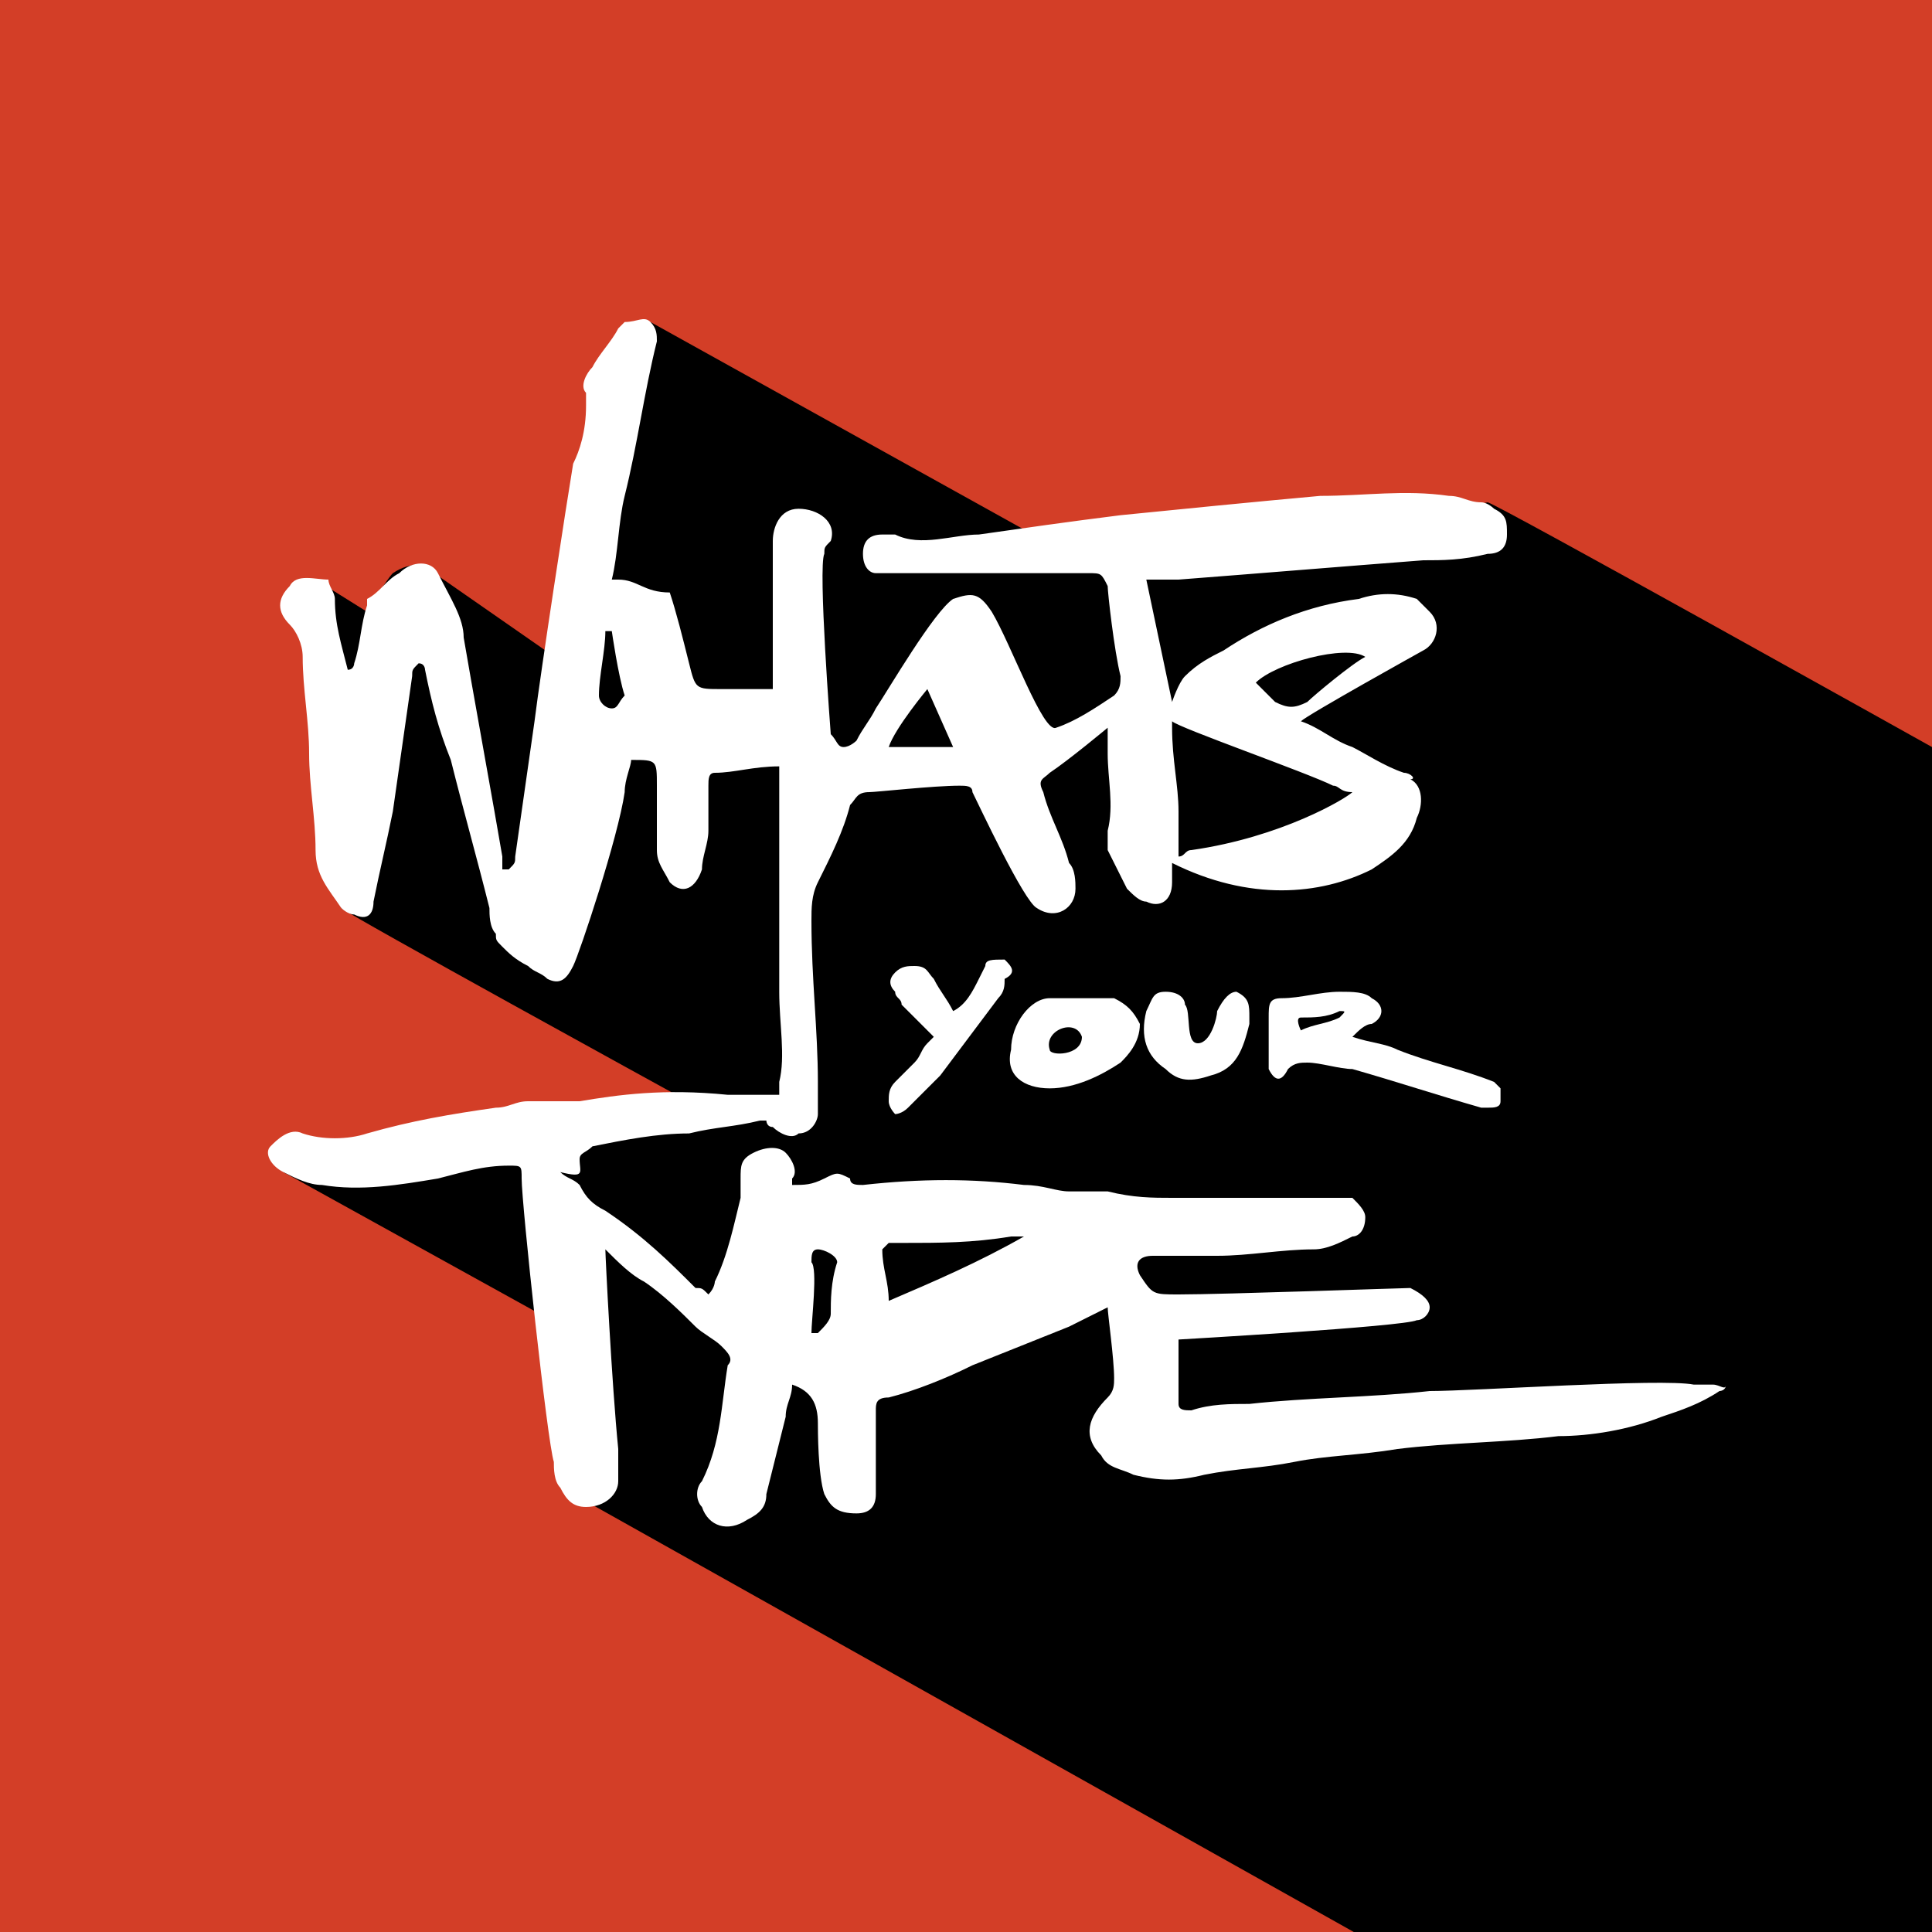
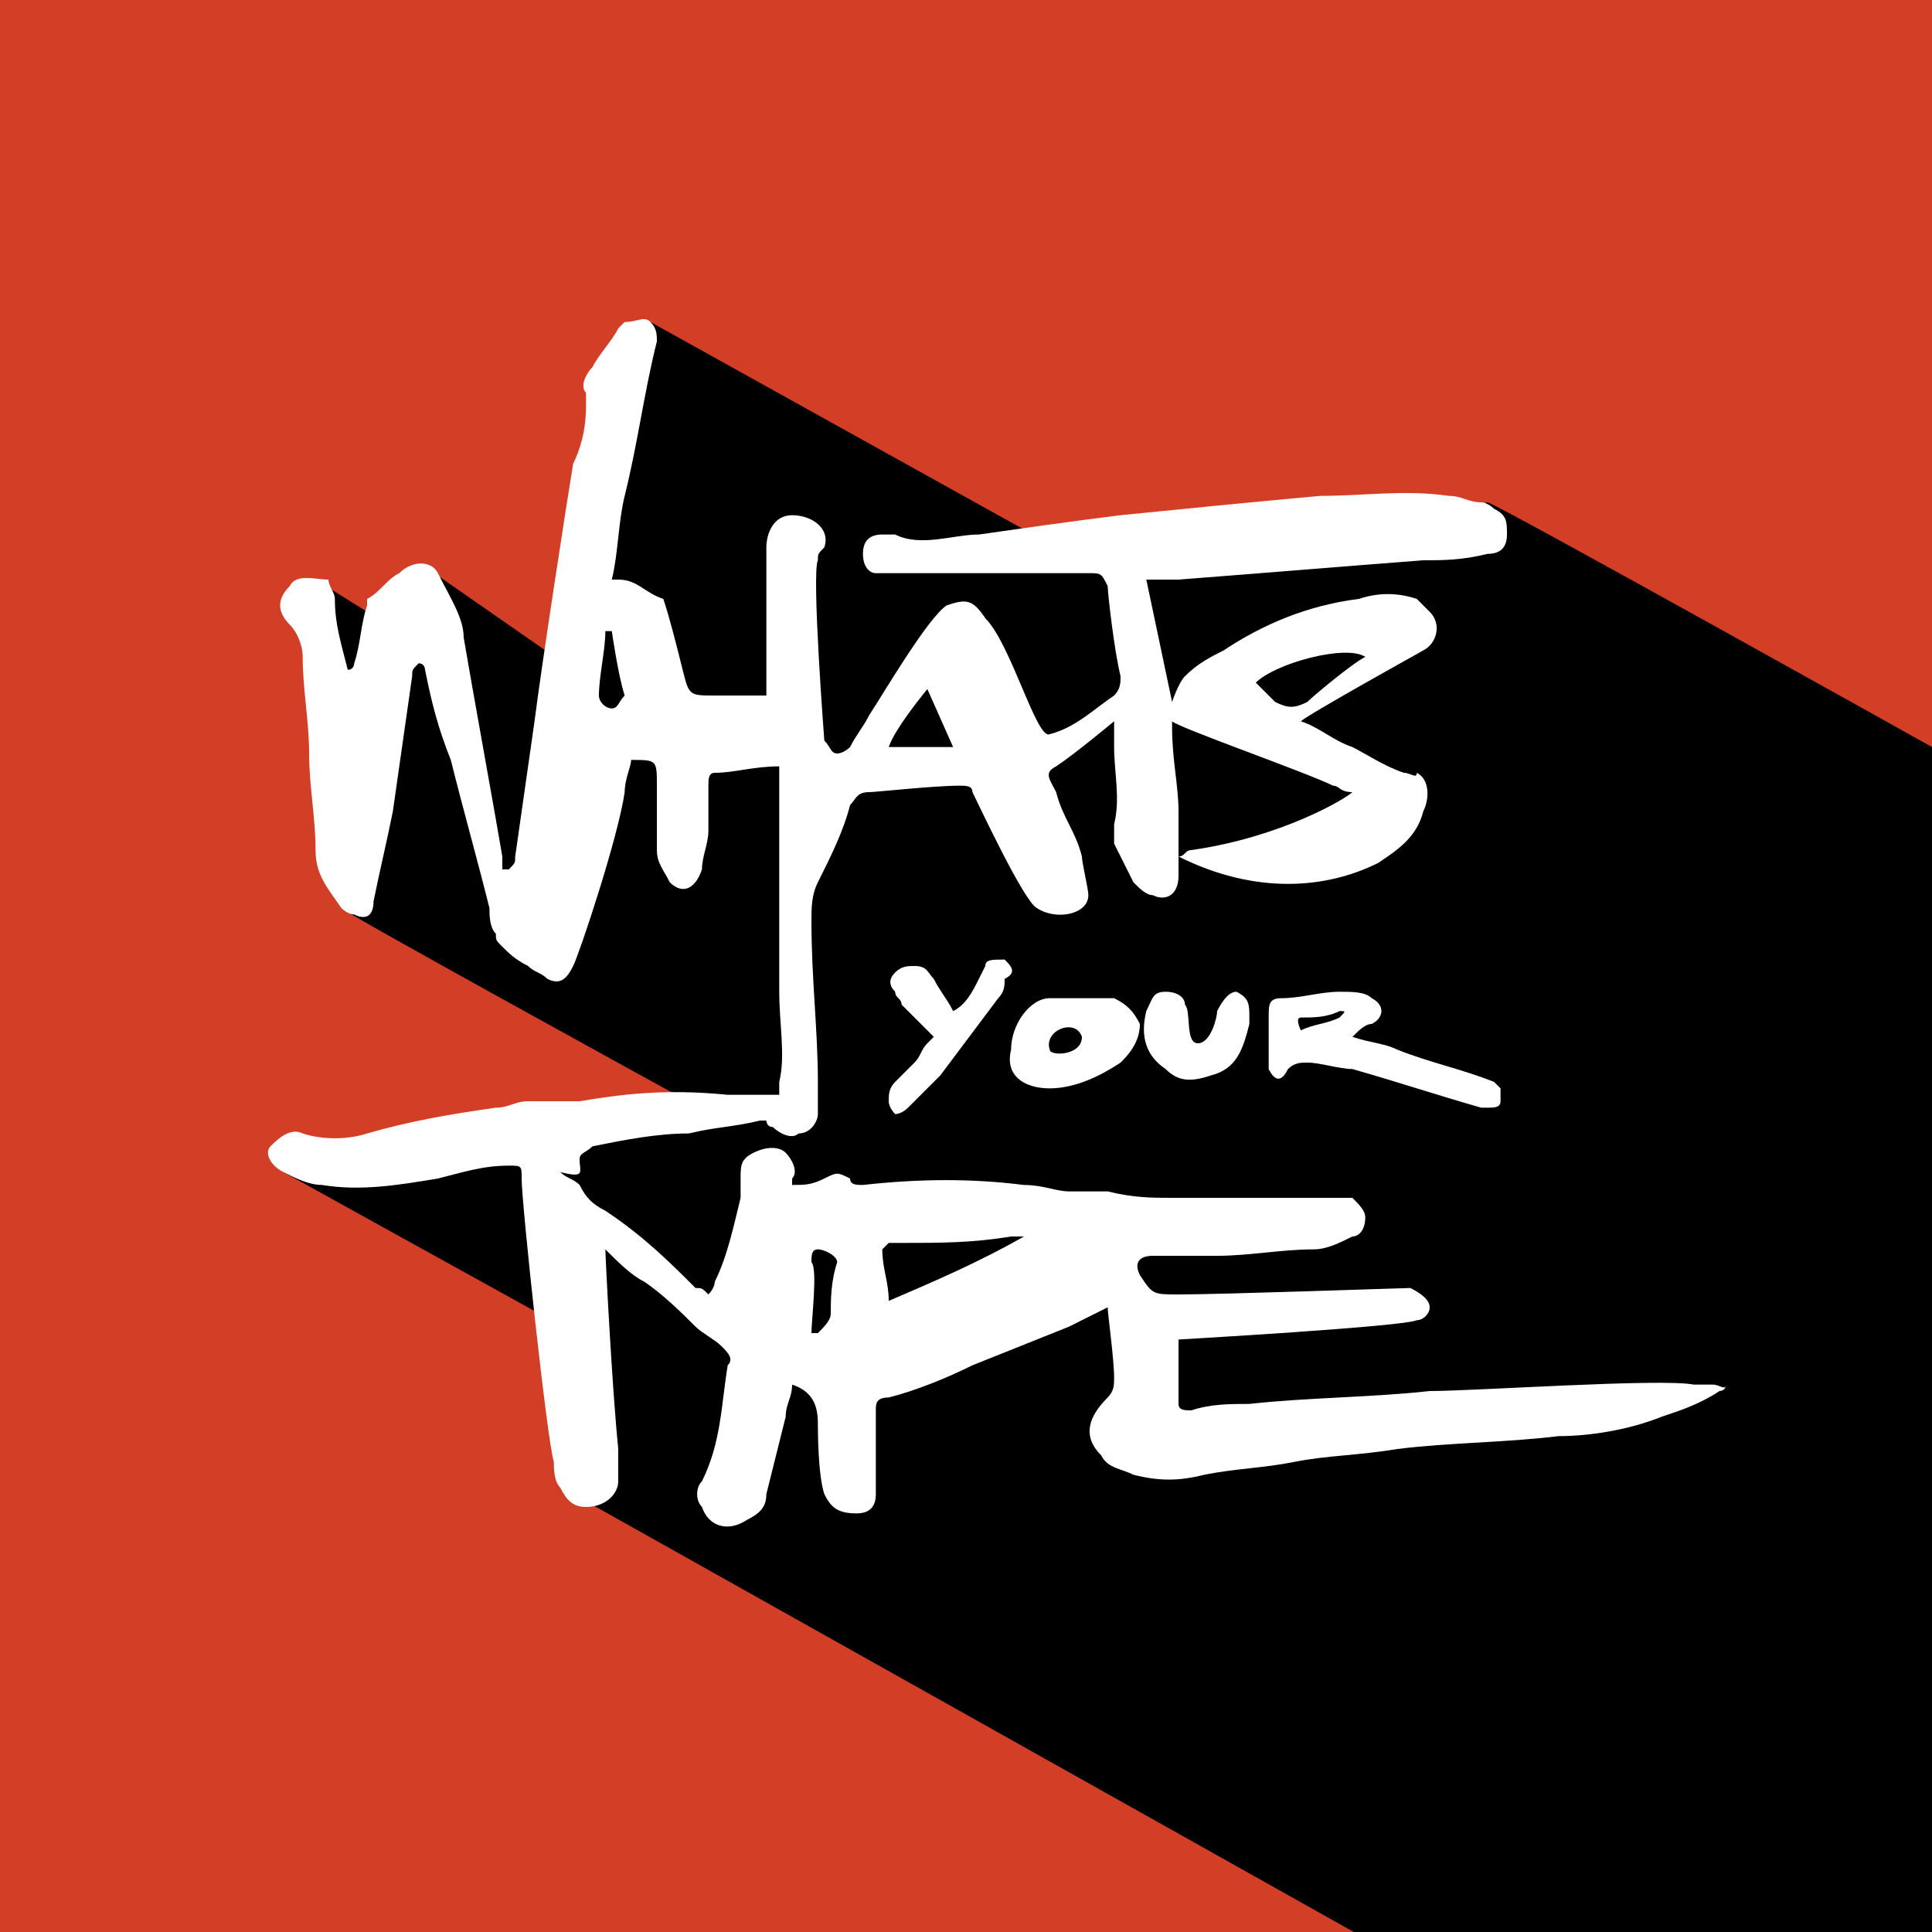
<svg xmlns="http://www.w3.org/2000/svg" version="1.1" id="Layer_1" x="0px" y="0px" width="30px" height="30px" viewBox="0 0 30 30" enable-background="new 0 0 30 30" xml:space="preserve">
  <rect fill="#D33E27" width="30" height="30" />
-   <path d="M23.1,7.8c0,0-5.8,1.2-5.8,1.2l-7.2-4l-1.2,5.4L6.6,8.8c0,0-0.2-0.1-0.5,0.1C6,9,5.7,9.5,5.7,9.5L4.9,9c0,0,0,0-0.1,0  c0.1,0.3,0.5,5.1,0.5,5.1c0.1,0.1,5.2,2.9,5.2,2.9l-6.1,1.2l4.7,2.6l-0.2,2.4l12.3,6.9L30,30V11.6C30,11.6,23.2,7.8,23.1,7.8z" />
+   <path d="M23.1,7.8c0,0-5.8,1.2-5.8,1.2l-7.2-4l-1.2,5.4L6.6,8.8c0,0-0.3,0-0.5,0.2C6,9.1,5.7,9.5,5.7,9.5L4.9,9c0,0,0,0-0.1,0  c0.1,0.3,0.5,5.1,0.5,5.1c0.1,0.1,5.2,2.9,5.2,2.9l-6.1,1.2l4.7,2.6l-0.2,2.4l12.3,6.9L30,30V11.6C30,11.6,23.2,7.8,23.1,7.8z" />
  <g>
-     <path fill="#FFFFFF" d="M26.6,21.5c-0.1,0-0.2,0-0.3,0c-0.5-0.1-3.4,0.1-4.1,0.1c-0.9,0.1-1.9,0.1-2.8,0.2c-0.3,0-0.6,0-0.9,0.1   c-0.1,0-0.2,0-0.2-0.1c0-0.3,0-0.7,0-1c0,0,3.5-0.2,3.7-0.3c0.1,0,0.2-0.1,0.2-0.2c0-0.1-0.1-0.2-0.3-0.3c-0.1,0-2.9,0.1-3.6,0.1   c-0.4,0-0.4,0-0.6-0.3c-0.1-0.2,0-0.3,0.2-0.3c0.3,0,0.7,0,1,0c0.5,0,1-0.1,1.5-0.1c0.2,0,0.4-0.1,0.6-0.2c0.1,0,0.2-0.1,0.2-0.3   c0-0.1-0.1-0.2-0.2-0.3c0,0-0.1,0-0.1,0c-0.3,0-2.3,0-2.7,0c-0.3,0-0.6,0-1-0.1c-0.1,0-0.2,0-0.3,0c-0.1,0-0.2,0-0.3,0   c-0.2,0-0.4-0.1-0.7-0.1c-0.8-0.1-1.6-0.1-2.5,0c-0.1,0-0.2,0-0.2-0.1c-0.2-0.1-0.2-0.1-0.4,0c-0.2,0.1-0.3,0.1-0.5,0.1   c0-0.1,0-0.1,0-0.1c0.1-0.1,0-0.3-0.1-0.4c-0.1-0.1-0.3-0.1-0.5,0c-0.2,0.1-0.2,0.2-0.2,0.4c0,0.1,0,0.2,0,0.3   c-0.1,0.4-0.2,0.9-0.4,1.3c0,0,0,0.1-0.1,0.2c-0.1-0.1-0.1-0.1-0.2-0.1c-0.4-0.4-0.8-0.8-1.4-1.2c-0.2-0.1-0.3-0.2-0.4-0.4   c-0.1-0.1-0.2-0.1-0.3-0.2C9.1,18.3,9,18.2,9,18c0-0.1,0.1-0.1,0.2-0.2c0.5-0.1,1-0.2,1.5-0.2c0.4-0.1,0.7-0.1,1.1-0.2   c0,0,0.1,0,0.1,0c0,0,0,0.1,0.1,0.1c0.1,0.1,0.3,0.2,0.4,0.1c0.2,0,0.3-0.2,0.3-0.3c0-0.1,0-0.3,0-0.5c0-0.8-0.1-1.6-0.1-2.5   c0-0.2,0-0.4,0.1-0.6c0.2-0.4,0.4-0.8,0.5-1.2c0.1-0.1,0.1-0.2,0.3-0.2c0.1,0,1-0.1,1.4-0.1c0.1,0,0.2,0,0.2,0.1   c0.1,0.2,0.8,1.7,1,1.8c0.3,0.2,0.6,0,0.6-0.3c0-0.1,0-0.3-0.1-0.4c-0.1-0.4-0.3-0.7-0.4-1.1c-0.1-0.2,0-0.2,0.1-0.3   c0.3-0.2,0.9-0.7,0.9-0.7c0,0.2,0,0.3,0,0.4c0,0.4,0.1,0.8,0,1.2c0,0.1,0,0.2,0,0.3c0.1,0.2,0.2,0.4,0.3,0.6   c0.1,0.1,0.2,0.2,0.3,0.2c0.2,0.1,0.4,0,0.4-0.3c0-0.1,0-0.2,0-0.3c1.2,0.6,2.3,0.5,3.1,0.1c0.3-0.2,0.6-0.4,0.7-0.8   c0.1-0.2,0.1-0.5-0.1-0.6C22,12.1,21.9,12,21.8,12c-0.3-0.1-0.6-0.3-0.8-0.4c-0.3-0.1-0.5-0.3-0.8-0.4c0.1-0.1,1.9-1.1,1.9-1.1   c0.2-0.1,0.3-0.4,0.1-0.6c-0.1-0.1-0.1-0.1-0.2-0.2c-0.3-0.1-0.6-0.1-0.9,0c-0.8,0.1-1.5,0.4-2.1,0.8c-0.2,0.1-0.4,0.2-0.6,0.4   c-0.1,0.1-0.2,0.4-0.2,0.4s-0.4-1.9-0.4-1.9c0.2,0,0.4,0,0.5,0c1.3-0.1,2.5-0.2,3.8-0.3c0.3,0,0.6,0,1-0.1c0.2,0,0.3-0.1,0.3-0.3   c0-0.2,0-0.3-0.2-0.4c0,0-0.1-0.1-0.2-0.1c-0.2,0-0.3-0.1-0.5-0.1c-0.7-0.1-1.3,0-2,0c-1.1,0.1-2.1,0.2-3.1,0.3   c-0.8,0.1-1.5,0.2-2.2,0.3c-0.4,0-0.9,0.2-1.3,0c-0.1,0-0.2,0-0.2,0c-0.2,0-0.3,0.1-0.3,0.3c0,0.2,0.1,0.3,0.2,0.3   c0.1,0,0.2,0,0.3,0c1,0,2,0,3,0c0.2,0,0.2,0,0.3,0.2c0,0.1,0.1,1,0.2,1.4c0,0.1,0,0.2-0.1,0.3c-0.3,0.2-0.6,0.4-0.9,0.5   c-0.2,0.1-0.7-1.3-1-1.8c-0.2-0.3-0.3-0.3-0.6-0.2c-0.3,0.2-1,1.4-1.2,1.7c-0.1,0.2-0.2,0.3-0.3,0.5c0,0-0.1,0.1-0.2,0.1   c-0.1,0-0.1-0.1-0.2-0.2c0,0-0.2-2.6-0.1-2.8c0-0.1,0-0.1,0.1-0.2c0.1-0.3-0.2-0.5-0.5-0.5c-0.3,0-0.4,0.3-0.4,0.5   c0,0.2,0,0.4,0,0.5c0,0.3,0,1.5,0,1.8c-0.3,0-0.6,0-0.8,0c-0.4,0-0.4,0-0.5-0.4c-0.1-0.4-0.2-0.8-0.3-1.1C10,9.2,9.9,9,9.6,9   c0,0,0,0-0.1,0c0.1-0.4,0.1-0.9,0.2-1.3c0.2-0.8,0.3-1.6,0.5-2.4c0-0.1,0-0.2-0.1-0.3c-0.1-0.1-0.2,0-0.4,0c0,0-0.1,0.1-0.1,0.1   C9.5,5.3,9.3,5.5,9.2,5.7C9.1,5.8,9,6,9.1,6.1c0,0.1,0,0.2,0,0.2C9.1,6.7,9,7,8.9,7.2c-0.1,0.6-0.5,3.2-0.6,4   c-0.1,0.7-0.2,1.4-0.3,2.1c0,0.1,0,0.1-0.1,0.2c0,0,0,0-0.1,0c0-0.1,0-0.1,0-0.2c-0.1-0.6-0.5-2.8-0.6-3.4C7.2,9.6,7,9.3,6.8,8.9   C6.7,8.7,6.4,8.7,6.2,8.9C6,9,5.9,9.2,5.7,9.3c0,0,0,0.1,0,0.1c-0.1,0.3-0.1,0.6-0.2,0.9c0,0,0,0.1-0.1,0.1   c-0.1-0.4-0.2-0.7-0.2-1.1c0-0.1-0.1-0.2-0.1-0.3C4.9,9,4.6,8.9,4.5,9.1c-0.2,0.2-0.2,0.4,0,0.6c0.1,0.1,0.2,0.3,0.2,0.5   c0,0.5,0.1,1,0.1,1.5c0,0.5,0.1,1,0.1,1.5c0,0.4,0.2,0.6,0.4,0.9c0,0,0.1,0.1,0.2,0.1c0.2,0.1,0.3,0,0.3-0.2   c0.1-0.5,0.2-0.9,0.3-1.4c0.1-0.7,0.2-1.4,0.3-2.1c0-0.1,0-0.1,0.1-0.2c0.1,0,0.1,0.1,0.1,0.1c0.1,0.5,0.2,0.9,0.4,1.4   c0.2,0.8,0.4,1.5,0.6,2.3c0,0.1,0,0.3,0.1,0.4c0,0.1,0,0.1,0.1,0.2c0.1,0.1,0.2,0.2,0.4,0.3c0.1,0.1,0.2,0.1,0.3,0.2   c0.2,0.1,0.3,0,0.4-0.2c0.1-0.2,0.7-2,0.8-2.7c0-0.2,0.1-0.4,0.1-0.5c0.4,0,0.4,0,0.4,0.4c0,0.3,0,0.7,0,1c0,0.2,0.1,0.3,0.2,0.5   c0.2,0.2,0.4,0.1,0.5-0.2c0-0.2,0.1-0.4,0.1-0.6c0-0.2,0-0.5,0-0.7c0-0.1,0-0.2,0.1-0.2c0.3,0,0.6-0.1,1-0.1c0,0.1,0,1.4,0,2   c0,0.5,0,1,0,1.5c0,0.5,0.1,1,0,1.4c0,0.1,0,0.1,0,0.2c-0.3,0-0.5,0-0.8,0C10.3,16.9,9.6,17,9,17.1c-0.1,0-0.3,0-0.4,0   c-0.1,0-0.3,0-0.4,0c-0.2,0-0.3,0.1-0.5,0.1c-0.7,0.1-1.3,0.2-2,0.4c-0.3,0.1-0.7,0.1-1,0c-0.2-0.1-0.4,0.1-0.5,0.2   c-0.1,0.1,0,0.3,0.2,0.4c0.2,0.1,0.4,0.2,0.6,0.2c0.6,0.1,1.2,0,1.8-0.1c0.4-0.1,0.7-0.2,1.1-0.2c0.2,0,0.2,0,0.2,0.2   c0,0.4,0.4,4.1,0.5,4.4c0,0.1,0,0.3,0.1,0.4c0.1,0.2,0.2,0.3,0.4,0.3c0.3,0,0.5-0.2,0.5-0.4c0-0.2,0-0.3,0-0.5   c-0.1-1-0.2-3-0.2-3.1c0.2,0.2,0.4,0.4,0.6,0.5c0.3,0.2,0.6,0.5,0.8,0.7c0.1,0.1,0.3,0.2,0.4,0.3c0.1,0.1,0.2,0.2,0.1,0.3   c-0.1,0.6-0.1,1.2-0.4,1.8c-0.1,0.1-0.1,0.3,0,0.4c0.1,0.3,0.4,0.4,0.7,0.2c0.2-0.1,0.3-0.2,0.3-0.4c0.1-0.4,0.2-0.8,0.3-1.2   c0-0.2,0.1-0.3,0.1-0.5c0.3,0.1,0.4,0.3,0.4,0.6c0,0.1,0,0.8,0.1,1.1c0.1,0.2,0.2,0.3,0.5,0.3c0.2,0,0.3-0.1,0.3-0.3   c0-0.1,0-0.2,0-0.3c0-0.3,0-0.7,0-1c0-0.1,0-0.2,0.2-0.2c0.4-0.1,0.9-0.3,1.3-0.5c0.5-0.2,1-0.4,1.5-0.6c0.2-0.1,0.4-0.2,0.6-0.3   c0,0.1,0.1,0.8,0.1,1.1c0,0.1,0,0.2-0.1,0.3c-0.3,0.3-0.4,0.6-0.1,0.9c0.1,0.2,0.3,0.2,0.5,0.3c0.4,0.1,0.7,0.1,1.1,0   c0.5-0.1,0.9-0.1,1.4-0.2c0.5-0.1,1-0.1,1.6-0.2c0.8-0.1,1.7-0.1,2.5-0.2c0.5,0,1.1-0.1,1.6-0.3c0.3-0.1,0.6-0.2,0.9-0.4   c0,0,0.1,0,0.1-0.1C26.8,21.6,26.7,21.5,26.6,21.5z M21.2,10.2c-0.2,0.1-0.8,0.6-0.9,0.7c-0.2,0.1-0.3,0.1-0.5,0   c-0.1-0.1-0.2-0.2-0.3-0.3C19.8,10.3,20.9,10,21.2,10.2z M20.7,12.2c0.1,0,0.1,0.1,0.3,0.1c-0.1,0.1-1.1,0.7-2.5,0.9   c-0.1,0-0.1,0.1-0.2,0.1c0,0,0,0,0,0c0-0.1,0-0.6,0-0.7c0-0.4-0.1-0.8-0.1-1.3c0,0,0-0.1,0-0.1C18.3,11.3,20.3,12,20.7,12.2z    M14.4,10.7l0.4,0.9c0,0-1,0-1,0C13.9,11.3,14.4,10.7,14.4,10.7z M9.5,11c-0.1,0-0.2-0.1-0.2-0.2c0-0.3,0.1-0.7,0.1-1   c0,0,0,0,0.1,0c0,0,0.1,0.7,0.2,1C9.6,10.9,9.6,11,9.5,11z M12.9,20.4c0,0.1-0.1,0.2-0.2,0.3c0,0-0.1,0-0.1,0c0-0.2,0.1-1,0-1.1   c0-0.1,0-0.2,0.1-0.2c0.1,0,0.3,0.1,0.3,0.2C12.9,19.9,12.9,20.2,12.9,20.4z M13.8,20.2c0-0.3-0.1-0.5-0.1-0.8c0,0,0.1-0.1,0.1-0.1   c0,0,0.1,0,0.2,0c0.6,0,1.1,0,1.7-0.1c0.1,0,0.1,0,0.2,0c0,0,0,0,0,0C15.2,19.6,14.5,19.9,13.8,20.2z" />
+     <path fill="#FFFFFF" d="M26.6,21.5c-0.1,0-0.2,0-0.3,0c-0.5-0.1-3.4,0.1-4.1,0.1c-0.9,0.1-1.9,0.1-2.8,0.2c-0.3,0-0.6,0-0.9,0.1   c-0.1,0-0.2,0-0.2-0.1c0-0.3,0-0.7,0-1c0,0,3.5-0.2,3.7-0.3c0.1,0,0.2-0.1,0.2-0.2c0-0.1-0.1-0.2-0.3-0.3c-0.1,0-2.9,0.1-3.6,0.1   c-0.4,0-0.4,0-0.6-0.3c-0.1-0.2,0-0.3,0.2-0.3c0.3,0,0.7,0,1,0c0.5,0,1-0.1,1.5-0.1c0.2,0,0.4-0.1,0.6-0.2c0.1,0,0.2-0.1,0.2-0.3   c0-0.1-0.1-0.2-0.2-0.3c0,0-0.1,0-0.1,0c-0.3,0-2.3,0-2.7,0c-0.3,0-0.6,0-1-0.1c-0.1,0-0.2,0-0.3,0c-0.1,0-0.2,0-0.3,0   c-0.2,0-0.4-0.1-0.7-0.1c-0.8-0.1-1.6-0.1-2.5,0c-0.1,0-0.2,0-0.2-0.1c-0.2-0.1-0.2-0.1-0.4,0c-0.2,0.1-0.3,0.1-0.5,0.1   c0-0.1,0-0.1,0-0.1c0.1-0.1,0-0.3-0.1-0.4c-0.1-0.1-0.3-0.1-0.5,0c-0.2,0.1-0.2,0.2-0.2,0.4c0,0.1,0,0.2,0,0.3   c-0.1,0.4-0.2,0.9-0.4,1.3c0,0,0,0.1-0.1,0.2c-0.1-0.1-0.1-0.1-0.2-0.1c-0.4-0.4-0.8-0.8-1.4-1.2c-0.2-0.1-0.3-0.2-0.4-0.4   c-0.1-0.1-0.2-0.1-0.3-0.2C9.1,18.3,9,18.2,9,18c0-0.1,0.1-0.1,0.2-0.2c0.5-0.1,1-0.2,1.5-0.2c0.4-0.1,0.7-0.1,1.1-0.2   c0,0,0.1,0,0.1,0c0,0,0,0.1,0.1,0.1c0.1,0.1,0.3,0.2,0.4,0.1c0.2,0,0.3-0.2,0.3-0.3c0-0.1,0-0.3,0-0.5c0-0.8-0.1-1.6-0.1-2.5   c0-0.2,0-0.4,0.1-0.6c0.2-0.4,0.4-0.8,0.5-1.2c0.1-0.1,0.1-0.2,0.3-0.2c0.1,0,1-0.1,1.4-0.1c0.1,0,0.2,0,0.2,0.1   c0.1,0.2,0.8,1.7,1,1.8c0.3,0.2,0.8,0.1,0.8-0.2c0-0.1-0.1-0.5-0.1-0.6c-0.1-0.4-0.3-0.6-0.4-1c-0.1-0.2-0.2-0.3,0-0.4   c0.3-0.2,0.9-0.7,0.9-0.7c0,0.2,0,0.3,0,0.4c0,0.4,0.1,0.8,0,1.2c0,0.1,0,0.2,0,0.3c0.1,0.2,0.2,0.4,0.3,0.6   c0.1,0.1,0.2,0.2,0.3,0.2c0.2,0.1,0.4,0,0.4-0.3c0-0.1,0-0.2,0-0.3c1.2,0.6,2.3,0.5,3.1,0.1c0.3-0.2,0.6-0.4,0.7-0.8   c0.1-0.2,0.1-0.5-0.1-0.6C22,12.1,21.9,12,21.8,12c-0.3-0.1-0.6-0.3-0.8-0.4c-0.3-0.1-0.5-0.3-0.8-0.4c0.1-0.1,1.9-1.1,1.9-1.1   c0.2-0.1,0.3-0.4,0.1-0.6c-0.1-0.1-0.1-0.1-0.2-0.2c-0.3-0.1-0.6-0.1-0.9,0c-0.8,0.1-1.5,0.4-2.1,0.8c-0.2,0.1-0.4,0.2-0.6,0.4   c-0.1,0.1-0.2,0.4-0.2,0.4s-0.4-1.9-0.4-1.9c0.2,0,0.4,0,0.5,0c1.3-0.1,2.5-0.2,3.8-0.3c0.3,0,0.6,0,1-0.1c0.2,0,0.3-0.1,0.3-0.3   c0-0.2,0-0.3-0.2-0.4c0,0-0.1-0.1-0.2-0.1c-0.2,0-0.3-0.1-0.5-0.1c-0.7-0.1-1.3,0-2,0c-1.1,0.1-2.1,0.2-3.1,0.3   c-0.8,0.1-1.5,0.2-2.2,0.3c-0.4,0-0.9,0.2-1.3,0c-0.1,0-0.2,0-0.2,0c-0.2,0-0.3,0.1-0.3,0.3c0,0.2,0.1,0.3,0.2,0.3   c0.1,0,0.2,0,0.3,0c1,0,2,0,3,0c0.2,0,0.2,0,0.3,0.2c0,0.1,0.1,1,0.2,1.4c0,0.1,0,0.2-0.1,0.3c-0.3,0.2-0.6,0.5-1,0.6   c-0.2,0.1-0.6-1.4-1-1.8c-0.2-0.3-0.3-0.3-0.6-0.2c-0.3,0.2-1,1.4-1.2,1.7c-0.1,0.2-0.2,0.3-0.3,0.5c0,0-0.1,0.1-0.2,0.1   c-0.1,0-0.1-0.1-0.2-0.2c0,0-0.2-2.6-0.1-2.8c0-0.1,0-0.1,0.1-0.2c0.1-0.3-0.2-0.5-0.5-0.5c-0.3,0-0.4,0.3-0.4,0.5   c0,0.2,0,0.4,0,0.5c0,0.3,0,1.5,0,1.8c-0.3,0-0.6,0-0.8,0c-0.4,0-0.4,0-0.5-0.4c-0.1-0.4-0.2-0.8-0.3-1.1C10,9.2,9.9,9,9.6,9   c0,0,0,0-0.1,0c0.1-0.4,0.1-0.9,0.2-1.3c0.2-0.8,0.3-1.6,0.5-2.4c0-0.1,0-0.2-0.1-0.3c-0.1-0.1-0.2,0-0.4,0c0,0-0.1,0.1-0.1,0.1   C9.5,5.3,9.3,5.5,9.2,5.7C9.1,5.8,9,6,9.1,6.1c0,0.1,0,0.2,0,0.2C9.1,6.7,9,7,8.9,7.2c-0.1,0.6-0.5,3.2-0.6,4   c-0.1,0.7-0.2,1.4-0.3,2.1c0,0.1,0,0.1-0.1,0.2c0,0,0,0-0.1,0c0-0.1,0-0.1,0-0.2c-0.1-0.6-0.5-2.8-0.6-3.4C7.2,9.6,7,9.3,6.8,8.9   C6.7,8.7,6.4,8.7,6.2,8.9C6,9,5.9,9.2,5.7,9.3c0,0,0,0.1,0,0.1c-0.1,0.3-0.1,0.6-0.2,0.9c0,0,0,0.1-0.1,0.1   c-0.1-0.4-0.2-0.7-0.2-1.1c0-0.1-0.1-0.2-0.1-0.3C4.9,9,4.6,8.9,4.5,9.1c-0.2,0.2-0.2,0.4,0,0.6c0.1,0.1,0.2,0.3,0.2,0.5   c0,0.5,0.1,1,0.1,1.5c0,0.5,0.1,1,0.1,1.5c0,0.4,0.2,0.6,0.4,0.9c0,0,0.1,0.1,0.2,0.1c0.2,0.1,0.3,0,0.3-0.2   c0.1-0.5,0.2-0.9,0.3-1.4c0.1-0.7,0.2-1.4,0.3-2.1c0-0.1,0-0.1,0.1-0.2c0.1,0,0.1,0.1,0.1,0.1c0.1,0.5,0.2,0.9,0.4,1.4   c0.2,0.8,0.4,1.5,0.6,2.3c0,0.1,0,0.3,0.1,0.4c0,0.1,0,0.1,0.1,0.2c0.1,0.1,0.2,0.2,0.4,0.3c0.1,0.1,0.2,0.1,0.3,0.2   c0.2,0.1,0.3,0,0.4-0.2c0.1-0.2,0.7-2,0.8-2.7c0-0.2,0.1-0.4,0.1-0.5c0.4,0,0.4,0,0.4,0.4c0,0.3,0,0.7,0,1c0,0.2,0.1,0.3,0.2,0.5   c0.2,0.2,0.4,0.1,0.5-0.2c0-0.2,0.1-0.4,0.1-0.6c0-0.2,0-0.5,0-0.7c0-0.1,0-0.2,0.1-0.2c0.3,0,0.6-0.1,1-0.1c0,0.1,0,1.4,0,2   c0,0.5,0,1,0,1.5c0,0.5,0.1,1,0,1.4c0,0.1,0,0.1,0,0.2c-0.3,0-0.5,0-0.8,0C10.3,16.9,9.6,17,9,17.1c-0.1,0-0.3,0-0.4,0   c-0.1,0-0.3,0-0.4,0c-0.2,0-0.3,0.1-0.5,0.1c-0.7,0.1-1.3,0.2-2,0.4c-0.3,0.1-0.7,0.1-1,0c-0.2-0.1-0.4,0.1-0.5,0.2   c-0.1,0.1,0,0.3,0.2,0.4c0.2,0.1,0.4,0.2,0.6,0.2c0.6,0.1,1.2,0,1.8-0.1c0.4-0.1,0.7-0.2,1.1-0.2c0.2,0,0.2,0,0.2,0.2   c0,0.4,0.4,4.1,0.5,4.4c0,0.1,0,0.3,0.1,0.4c0.1,0.2,0.2,0.3,0.4,0.3c0.3,0,0.5-0.2,0.5-0.4c0-0.2,0-0.3,0-0.5   c-0.1-1-0.2-3-0.2-3.1c0.2,0.2,0.4,0.4,0.6,0.5c0.3,0.2,0.6,0.5,0.8,0.7c0.1,0.1,0.3,0.2,0.4,0.3c0.1,0.1,0.2,0.2,0.1,0.3   c-0.1,0.6-0.1,1.2-0.4,1.8c-0.1,0.1-0.1,0.3,0,0.4c0.1,0.3,0.4,0.4,0.7,0.2c0.2-0.1,0.3-0.2,0.3-0.4c0.1-0.4,0.2-0.8,0.3-1.2   c0-0.2,0.1-0.3,0.1-0.5c0.3,0.1,0.4,0.3,0.4,0.6c0,0.1,0,0.8,0.1,1.1c0.1,0.2,0.2,0.3,0.5,0.3c0.2,0,0.3-0.1,0.3-0.3   c0-0.1,0-0.2,0-0.3c0-0.3,0-0.7,0-1c0-0.1,0-0.2,0.2-0.2c0.4-0.1,0.9-0.3,1.3-0.5c0.5-0.2,1-0.4,1.5-0.6c0.2-0.1,0.4-0.2,0.6-0.3   c0,0.1,0.1,0.8,0.1,1.1c0,0.1,0,0.2-0.1,0.3c-0.3,0.3-0.4,0.6-0.1,0.9c0.1,0.2,0.3,0.2,0.5,0.3c0.4,0.1,0.7,0.1,1.1,0   c0.5-0.1,0.9-0.1,1.4-0.2c0.5-0.1,1-0.1,1.6-0.2c0.8-0.1,1.7-0.1,2.5-0.2c0.5,0,1.1-0.1,1.6-0.3c0.3-0.1,0.6-0.2,0.9-0.4   c0,0,0.1,0,0.1-0.1C26.8,21.6,26.7,21.5,26.6,21.5z M21.2,10.2c-0.2,0.1-0.8,0.6-0.9,0.7c-0.2,0.1-0.3,0.1-0.5,0   c-0.1-0.1-0.2-0.2-0.3-0.3C19.8,10.3,20.9,10,21.2,10.2z M20.7,12.2c0.1,0,0.1,0.1,0.3,0.1c-0.1,0.1-1.1,0.7-2.5,0.9   c-0.1,0-0.1,0.1-0.2,0.1c0,0,0,0,0,0c0-0.1,0-0.6,0-0.7c0-0.4-0.1-0.8-0.1-1.3c0,0,0-0.1,0-0.1C18.3,11.3,20.3,12,20.7,12.2z    M14.4,10.7l0.4,0.9c0,0-1,0-1,0C13.9,11.3,14.4,10.7,14.4,10.7z M9.5,11c-0.1,0-0.2-0.1-0.2-0.2c0-0.3,0.1-0.7,0.1-1   c0,0,0,0,0.1,0c0,0,0.1,0.7,0.2,1C9.6,10.9,9.6,11,9.5,11z M12.9,20.4c0,0.1-0.1,0.2-0.2,0.3c0,0-0.1,0-0.1,0c0-0.2,0.1-1,0-1.1   c0-0.1,0-0.2,0.1-0.2c0.1,0,0.3,0.1,0.3,0.2C12.9,19.9,12.9,20.2,12.9,20.4z M13.8,20.2c0-0.3-0.1-0.5-0.1-0.8c0,0,0.1-0.1,0.1-0.1   c0,0,0.1,0,0.2,0c0.6,0,1.1,0,1.7-0.1c0.1,0,0.1,0,0.2,0c0,0,0,0,0,0C15.2,19.6,14.5,19.9,13.8,20.2z" />
    <path fill="#FFFFFF" d="M15.6,14.9C15.6,14.9,15.6,14.9,15.6,14.9c-0.2,0-0.3,0-0.3,0.1c0,0,0,0,0,0c0,0,0,0,0,0l-0.1,0.2   c-0.1,0.2-0.2,0.4-0.4,0.5c0,0,0,0,0,0c0,0,0,0,0,0c-0.1-0.2-0.2-0.3-0.3-0.5c-0.1-0.1-0.1-0.2-0.3-0.2c-0.1,0-0.2,0-0.3,0.1   c-0.1,0.1-0.1,0.2,0,0.3l0,0c0,0.1,0.1,0.1,0.1,0.2c0.1,0.1,0.2,0.2,0.4,0.4c0,0,0.1,0.1,0.1,0.1l0,0c0,0-0.1,0.1-0.1,0.1   c-0.1,0.1-0.1,0.2-0.2,0.3c-0.1,0.1-0.2,0.2-0.3,0.3c-0.1,0.1-0.1,0.2-0.1,0.3c0,0.1,0.1,0.2,0.1,0.2c0,0,0,0,0,0   c0,0,0.1,0,0.2-0.1c0,0,0.1-0.1,0.1-0.1l0,0c0.1-0.1,0.3-0.3,0.4-0.4c0.3-0.4,0.6-0.8,0.9-1.2l0,0c0.1-0.1,0.1-0.2,0.1-0.3   C15.8,15.1,15.7,15,15.6,14.9z" />
    <path fill="#FFFFFF" d="M21.3,15.5c-0.1-0.1-0.3-0.1-0.5-0.1c-0.3,0-0.6,0.1-0.9,0.1c-0.2,0-0.2,0.1-0.2,0.3c0,0.2,0,0.4,0,0.6   c0,0.1,0,0.1,0,0.2c0.1,0.2,0.2,0.2,0.3,0c0.1-0.1,0.2-0.1,0.3-0.1c0.2,0,0.5,0.1,0.7,0.1c0.7,0.2,1.3,0.4,2,0.6c0,0,0.1,0,0.1,0   c0.1,0,0.2,0,0.2-0.1c0-0.1,0-0.2,0-0.2c0,0-0.1-0.1-0.1-0.1c-0.5-0.2-1-0.3-1.5-0.5c-0.2-0.1-0.4-0.1-0.7-0.2   c0.1-0.1,0.2-0.2,0.3-0.2C21.5,15.8,21.5,15.6,21.3,15.5z M20.2,16c0,0-0.1-0.2,0-0.2c0.2,0,0.4,0,0.6-0.1c0.1,0,0.1,0,0,0.1   C20.6,15.9,20.4,15.9,20.2,16z" />
    <path fill="#FFFFFF" d="M16.3,16.9c0.4,0,0.8-0.2,1.1-0.4c0.1-0.1,0.3-0.3,0.3-0.6c-0.1-0.2-0.2-0.3-0.4-0.4c0,0-0.7,0-1,0   c-0.3,0-0.6,0.4-0.6,0.8C15.6,16.7,15.9,16.9,16.3,16.9z M16.8,16.1c0,0.3-0.5,0.3-0.5,0.2C16.2,16,16.7,15.8,16.8,16.1z" />
    <path fill="#FFFFFF" d="M18.9,15.7c0,0.1-0.1,0.5-0.3,0.5c-0.2,0-0.1-0.5-0.2-0.6c0-0.1-0.1-0.2-0.3-0.2c-0.2,0-0.2,0.1-0.3,0.3   c-0.1,0.4,0,0.7,0.3,0.9c0.2,0.2,0.4,0.2,0.7,0.1c0.4-0.1,0.5-0.4,0.6-0.8c0,0,0-0.1,0-0.1c0-0.2,0-0.3-0.2-0.4   C19.1,15.4,19,15.5,18.9,15.7z" />
  </g>
</svg>
